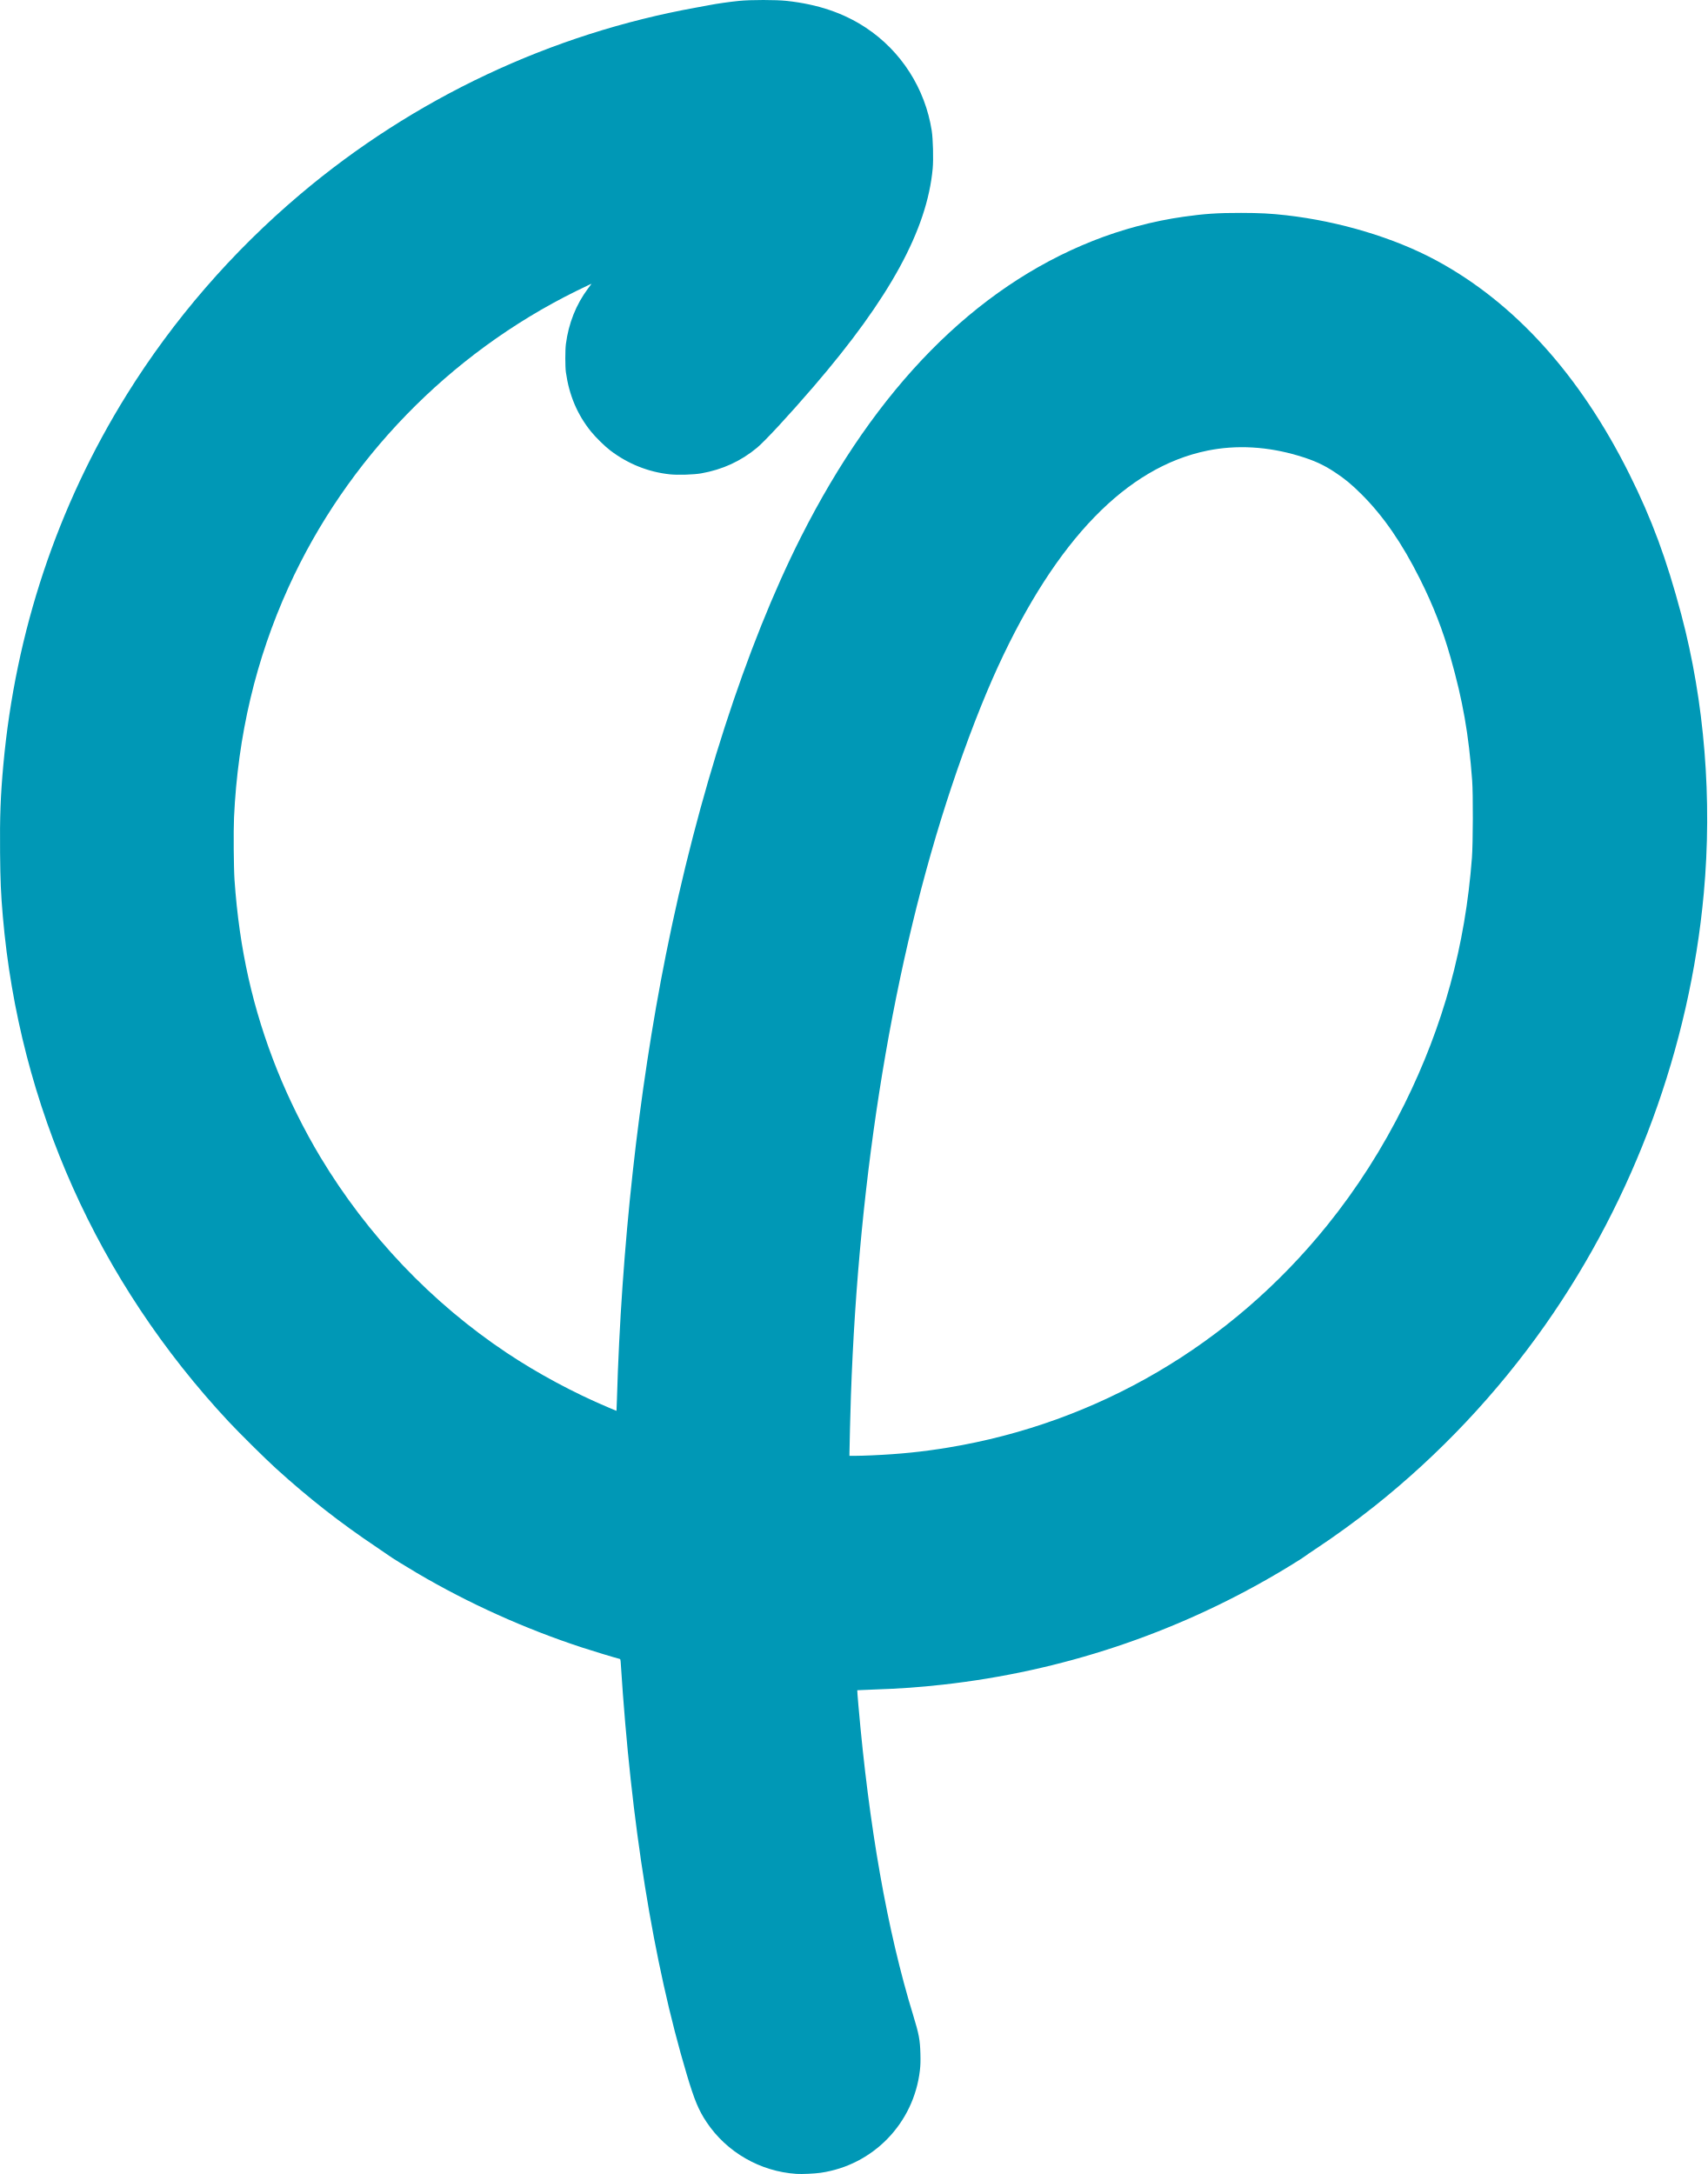
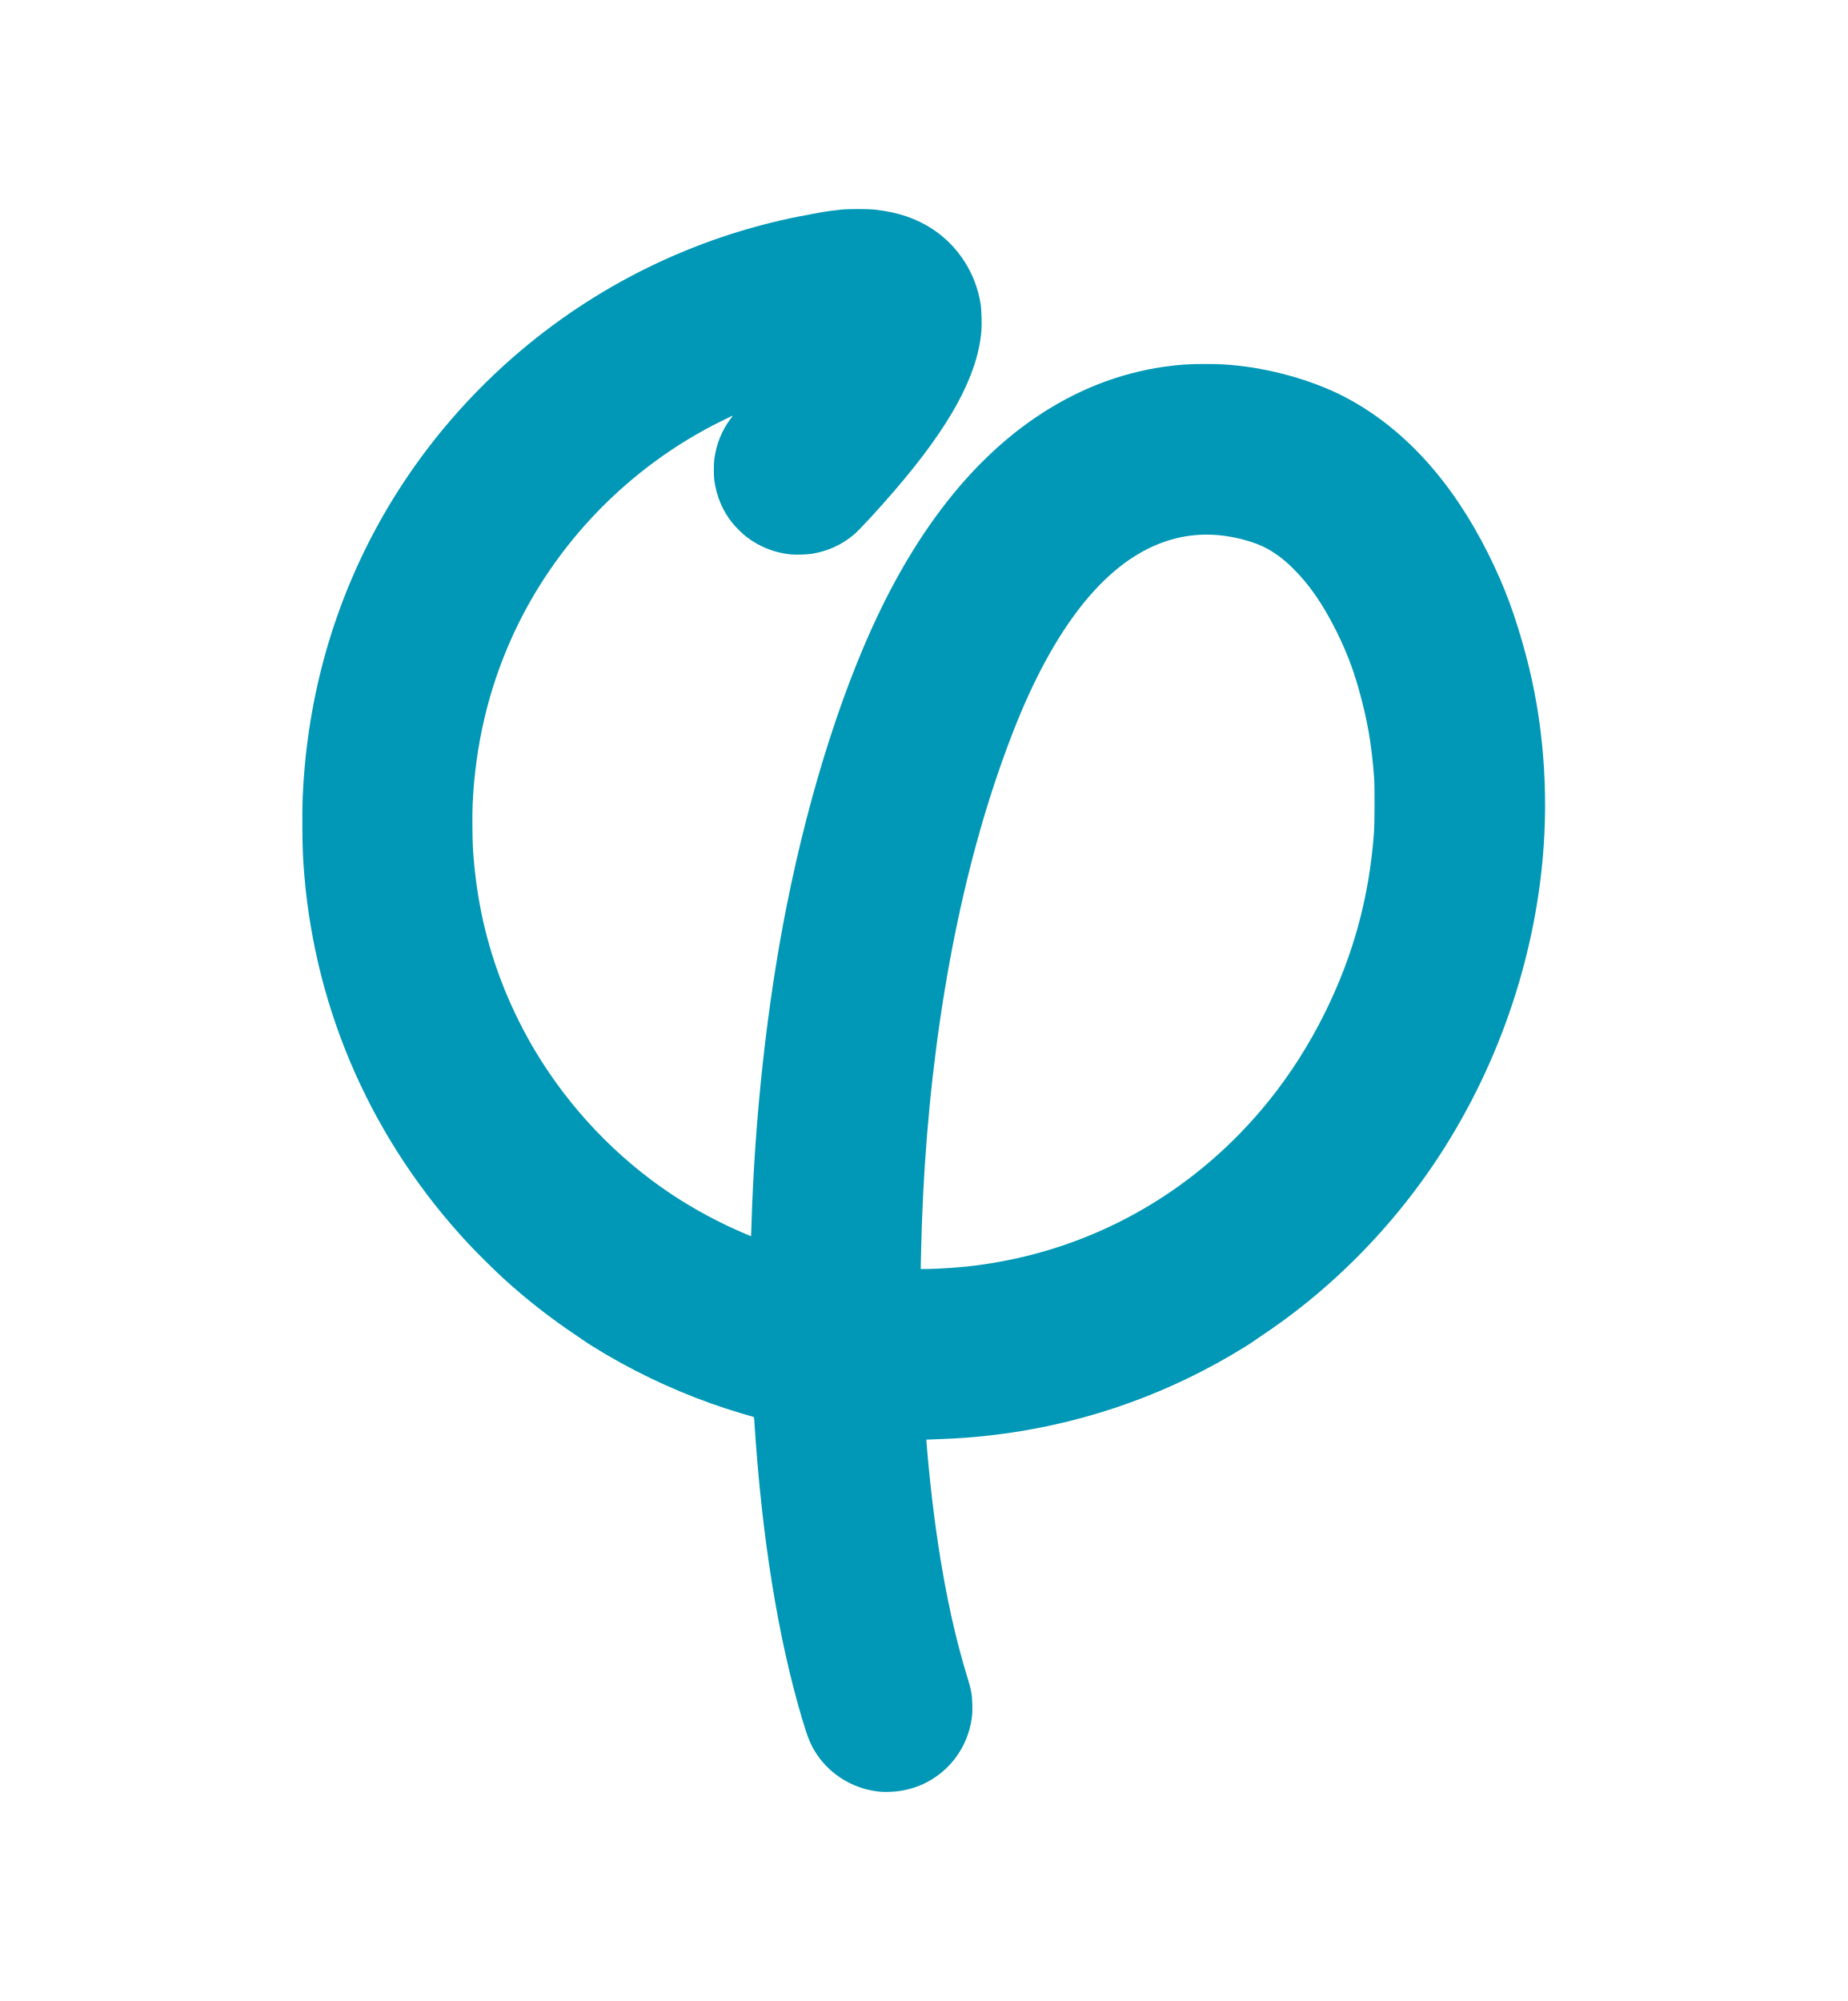
- <svg xmlns="http://www.w3.org/2000/svg" id="svg4272" version="1.1" width="4411.028" height="5617.553" viewBox="0 0 4411.028 5617.553">
-   <path d="M2057.935 5617.275c-93.796-6.214-180.19-55.875-232.058-133.392-20.803-31.09-31.599-57.05-51.54-123.934-86.31-289.482-144.008-648.655-170.212-1059.588-.835-13.09-.911-13.352-4.145-14.125-10.609-2.535-67.485-19.774-95.497-28.945-148.266-48.54-293.579-114.094-427.173-192.708-27.17-15.988-70.285-42.667-71.25-44.088-.344-.507-15.25-10.698-33.125-22.647-92.725-61.985-175.782-127-259.957-203.488-27.642-25.118-94.999-91.8-122.513-121.286-337.969-362.193-541.082-816.745-583.129-1305-5.032-58.43-6.458-91.353-7.15-165.01-.865-92.083 1.183-147.077 8.45-226.865 31.297-343.588 139.613-668.398 319.093-956.875C448.15 825.776 599.544 650.951 775.594 502.15c293.5-248.074 647.93-415.142 1024.216-482.786 12.031-2.163 27.23-4.987 33.774-6.276 18.55-3.653 52.22-8.433 76.226-10.822 30.534-3.038 95.257-3.016 123.125.041 80.402 8.821 146.319 31.122 203.75 68.93 91.557 60.275 153.823 157.484 170.732 266.542 3.346 21.586 4.678 73.683 2.494 97.576-14.463 158.212-110.836 334.772-307.493 563.345-62.779 72.968-126.08 141.404-146.371 158.243-41.911 34.782-89.167 56.462-144.362 66.23-19.16 3.39-60.483 4.658-80.899 2.481-55.846-5.954-108.397-27.029-154.101-61.8-13.93-10.598-37.77-34.028-49.76-48.904-35.339-43.845-56.374-93.57-64.776-153.125-1.966-13.937-1.983-57.441-.028-72.5 7.001-53.916 26.18-102.172 57.145-143.779l9.139-12.279-4.61 1.897c-2.536 1.043-18.673 8.841-35.86 17.329-327.533 161.74-592.81 435.038-742.509 764.957-84.362 185.925-131.02 383.15-140.758 595-1.613 35.095-.83 130.756 1.324 161.875 12.314 177.856 47.207 333.315 110.116 490.608 29.973 74.942 70.1 155.72 111.807 225.073 121.495 202.03 287.133 376.082 480.972 505.407 80.283 53.562 173.455 103.653 263.26 141.531 11.256 4.747 20.592 8.631 20.749 8.631.156 0 .668-13.36 1.136-29.687 11.18-389.892 55.782-795.141 126.4-1148.438 82.526-412.875 207.302-798.955 348.839-1079.375 195.078-386.499 449.316-644.559 754.288-765.627 74.593-29.612 156.33-51.372 234.375-62.395 55.145-7.789 88.517-10.014 148.75-9.918 48.649.077 76.484 1.536 116.875 6.128 137.228 15.598 278.957 58.223 386.734 116.309 202.894 109.349 371.644 295.823 499.31 551.753 58.138 116.552 96.287 219.61 134.417 363.125 60.2 226.583 80.488 477.907 58.223 721.25-36.325 397.023-180.008 788.014-409.746 1115-123.607 175.93-273.173 334.746-440.813 468.074-47.043 37.415-102.948 78.027-151.875 110.33-13.406 8.85-25.5 17.113-26.875 18.36-3.816 3.462-44.172 28.516-75.625 46.95-263.984 154.72-556.135 251.668-860.625 285.595-62.053 6.914-111.28 10.411-178.125 12.655-23.718.797-43.317 1.623-43.552 1.836-.235.213 1.059 17.445 2.874 38.294 27.456 315.27 74.81 583.589 141.261 800.406 15.31 49.95 18.057 64.565 19.039 101.25.5 18.662.157 29.395-1.348 42.337-15.9 136.635-120.416 244.66-255.97 264.566-15.835 2.325-48.823 3.857-62.929 2.923zm195-1856.7c72.238-3.218 130.923-9.21 196.836-20.094 385.793-63.708 730.032-265.428 978.954-573.657 76.995-95.34 143.8-200.002 199.86-313.125 100.952-203.702 157.387-409.734 174.62-637.5 2.772-36.648 3.16-165.009.601-199.375-8.88-119.274-24.136-206.21-55.719-317.5-20.46-72.1-44.842-134.632-79.429-203.721-46.254-92.394-94.424-162.191-150.6-218.216-25.401-25.333-42.02-39.145-67.623-56.207-30.015-20.002-54.487-31.251-93.75-43.097-81.174-24.49-161.663-29.086-237.5-13.56-207.966 42.573-389.615 229.95-540.267 557.301-39.174 85.122-81.512 194.565-120.409 311.25-149.599 448.784-239.989 996.456-259.945 1575-1.193 34.577-3.73 134.692-3.747 147.813l-.012 5.937 15.313-.012c8.422-.013 27.687-.563 42.812-1.237z" id="path4284" fill="#0098b6" fill-opacity="1" stroke="none" />
+ <svg xmlns="http://www.w3.org/2000/svg" version="1.1" id="svg4272" x="0" y="0" viewBox="853 -3270.4 6556.9 7101.3" xml:space="preserve">
+   <style type="text/css">.st0{fill:#0098b6}</style>
+   <path id="path4284" class="st0" d="M3983.9 3088.7c-93.8-6.2-180.2-55.9-232.1-133.4-20.8-31.1-31.6-57-51.5-123.9-86.3-289.5-144-648.7-170.2-1059.6-.8-13.1-.9-13.4-4.1-14.1-10.6-2.5-67.5-19.8-95.5-28.9-148.3-48.5-293.6-114.1-427.2-192.7-27.2-16-70.3-42.7-71.2-44.1-.3-.5-15.2-10.7-33.1-22.6-92.7-62-175.8-127-260-203.5-27.6-25.1-95-91.8-122.5-121.3-338-362.2-541.1-816.7-583.1-1305-5-58.4-6.5-91.4-7.2-165-.9-92.1 1.2-147.1 8.5-226.9 31.3-343.6 139.6-668.4 319.1-956.9 120.4-193.5 271.8-368.4 447.9-517.2 293.5-248.1 647.9-415.1 1024.2-482.8 12-2.2 27.2-5 33.8-6.3 18.5-3.7 52.2-8.4 76.2-10.8 30.5-3 95.3-3 123.1 0 80.4 8.8 146.3 31.1 203.7 68.9 91.6 60.3 153.8 157.5 170.7 266.5 3.3 21.6 4.7 73.7 2.5 97.6-14.5 158.2-110.8 334.8-307.5 563.3-62.8 73-126.1 141.4-146.4 158.2-41.9 34.8-89.2 56.5-144.4 66.2-19.2 3.4-60.5 4.7-80.9 2.5-55.8-6-108.4-27-154.1-61.8-13.9-10.6-37.8-34-49.8-48.9-35.3-43.8-56.4-93.6-64.8-153.1-2-13.9-2-57.4 0-72.5 7-53.9 26.2-102.2 57.1-143.8l9.1-12.3-4.6 1.9c-2.5 1-18.7 8.8-35.9 17.3-327.5 161.7-592.8 435-742.5 765-84.4 185.9-131 383.2-140.8 595-1.6 35.1-.8 130.8 1.3 161.9 12.3 177.9 47.2 333.3 110.1 490.6 30 74.9 70.1 155.7 111.8 225.1 121.5 202 287.1 376.1 481 505.4 80.3 53.6 173.5 103.7 263.3 141.5 11.3 4.7 20.6 8.6 20.7 8.6.2 0 .7-13.4 1.1-29.7 11.2-389.9 55.8-795.1 126.4-1148.4 82.5-412.9 207.3-799 348.8-1079.4 195.1-386.5 449.3-644.6 754.3-765.6 74.6-29.6 156.3-51.4 234.4-62.4 55.1-7.8 88.5-10 148.8-9.9 48.6.1 76.5 1.5 116.9 6.1 137.2 15.6 279 58.2 386.7 116.3 202.9 109.3 371.6 295.8 499.3 551.8 58.1 116.6 96.3 219.6 134.4 363.1 60.2 226.6 80.5 477.9 58.2 721.2-36.3 397-180 788-409.7 1115-123.6 175.9-273.2 334.7-440.8 468.1-47 37.4-102.9 78-151.9 110.3-13.4 8.9-25.5 17.1-26.9 18.4-3.8 3.5-44.2 28.5-75.6 46.9-264 154.7-556.1 251.7-860.6 285.6-62.1 6.9-111.3 10.4-178.1 12.7-23.7.8-43.3 1.6-43.6 1.8s1.1 17.4 2.9 38.3c27.5 315.3 74.8 583.6 141.3 800.4 15.3 50 18.1 64.6 19 101.2.5 18.7.2 29.4-1.3 42.3-15.9 136.6-120.4 244.7-256 264.6-15.6 2.6-48.6 4.2-62.7 3.2zm195-1856.7c72.2-3.2 130.9-9.2 196.8-20.1 385.8-63.7 730-265.4 979-573.7 77-95.3 143.8-200 199.9-313.1 101-203.7 157.4-409.7 174.6-637.5 2.8-36.6 3.2-165 .6-199.4-8.9-119.3-24.1-206.2-55.7-317.5-20.5-72.1-44.8-134.6-79.4-203.7-46.3-92.4-94.4-162.2-150.6-218.2-25.4-25.3-42-39.1-67.6-56.2-30-20-54.5-31.3-93.8-43.1-81.2-24.5-161.7-29.1-237.5-13.6-208 42.6-389.6 230-540.3 557.3-39.2 85.1-81.5 194.6-120.4 311.2-149.6 448.8-240 996.5-259.9 1575-1.2 34.6-3.7 134.7-3.7 147.8v5.9h15.3c8.3.1 27.6-.4 42.7-1.1z" />
</svg>
